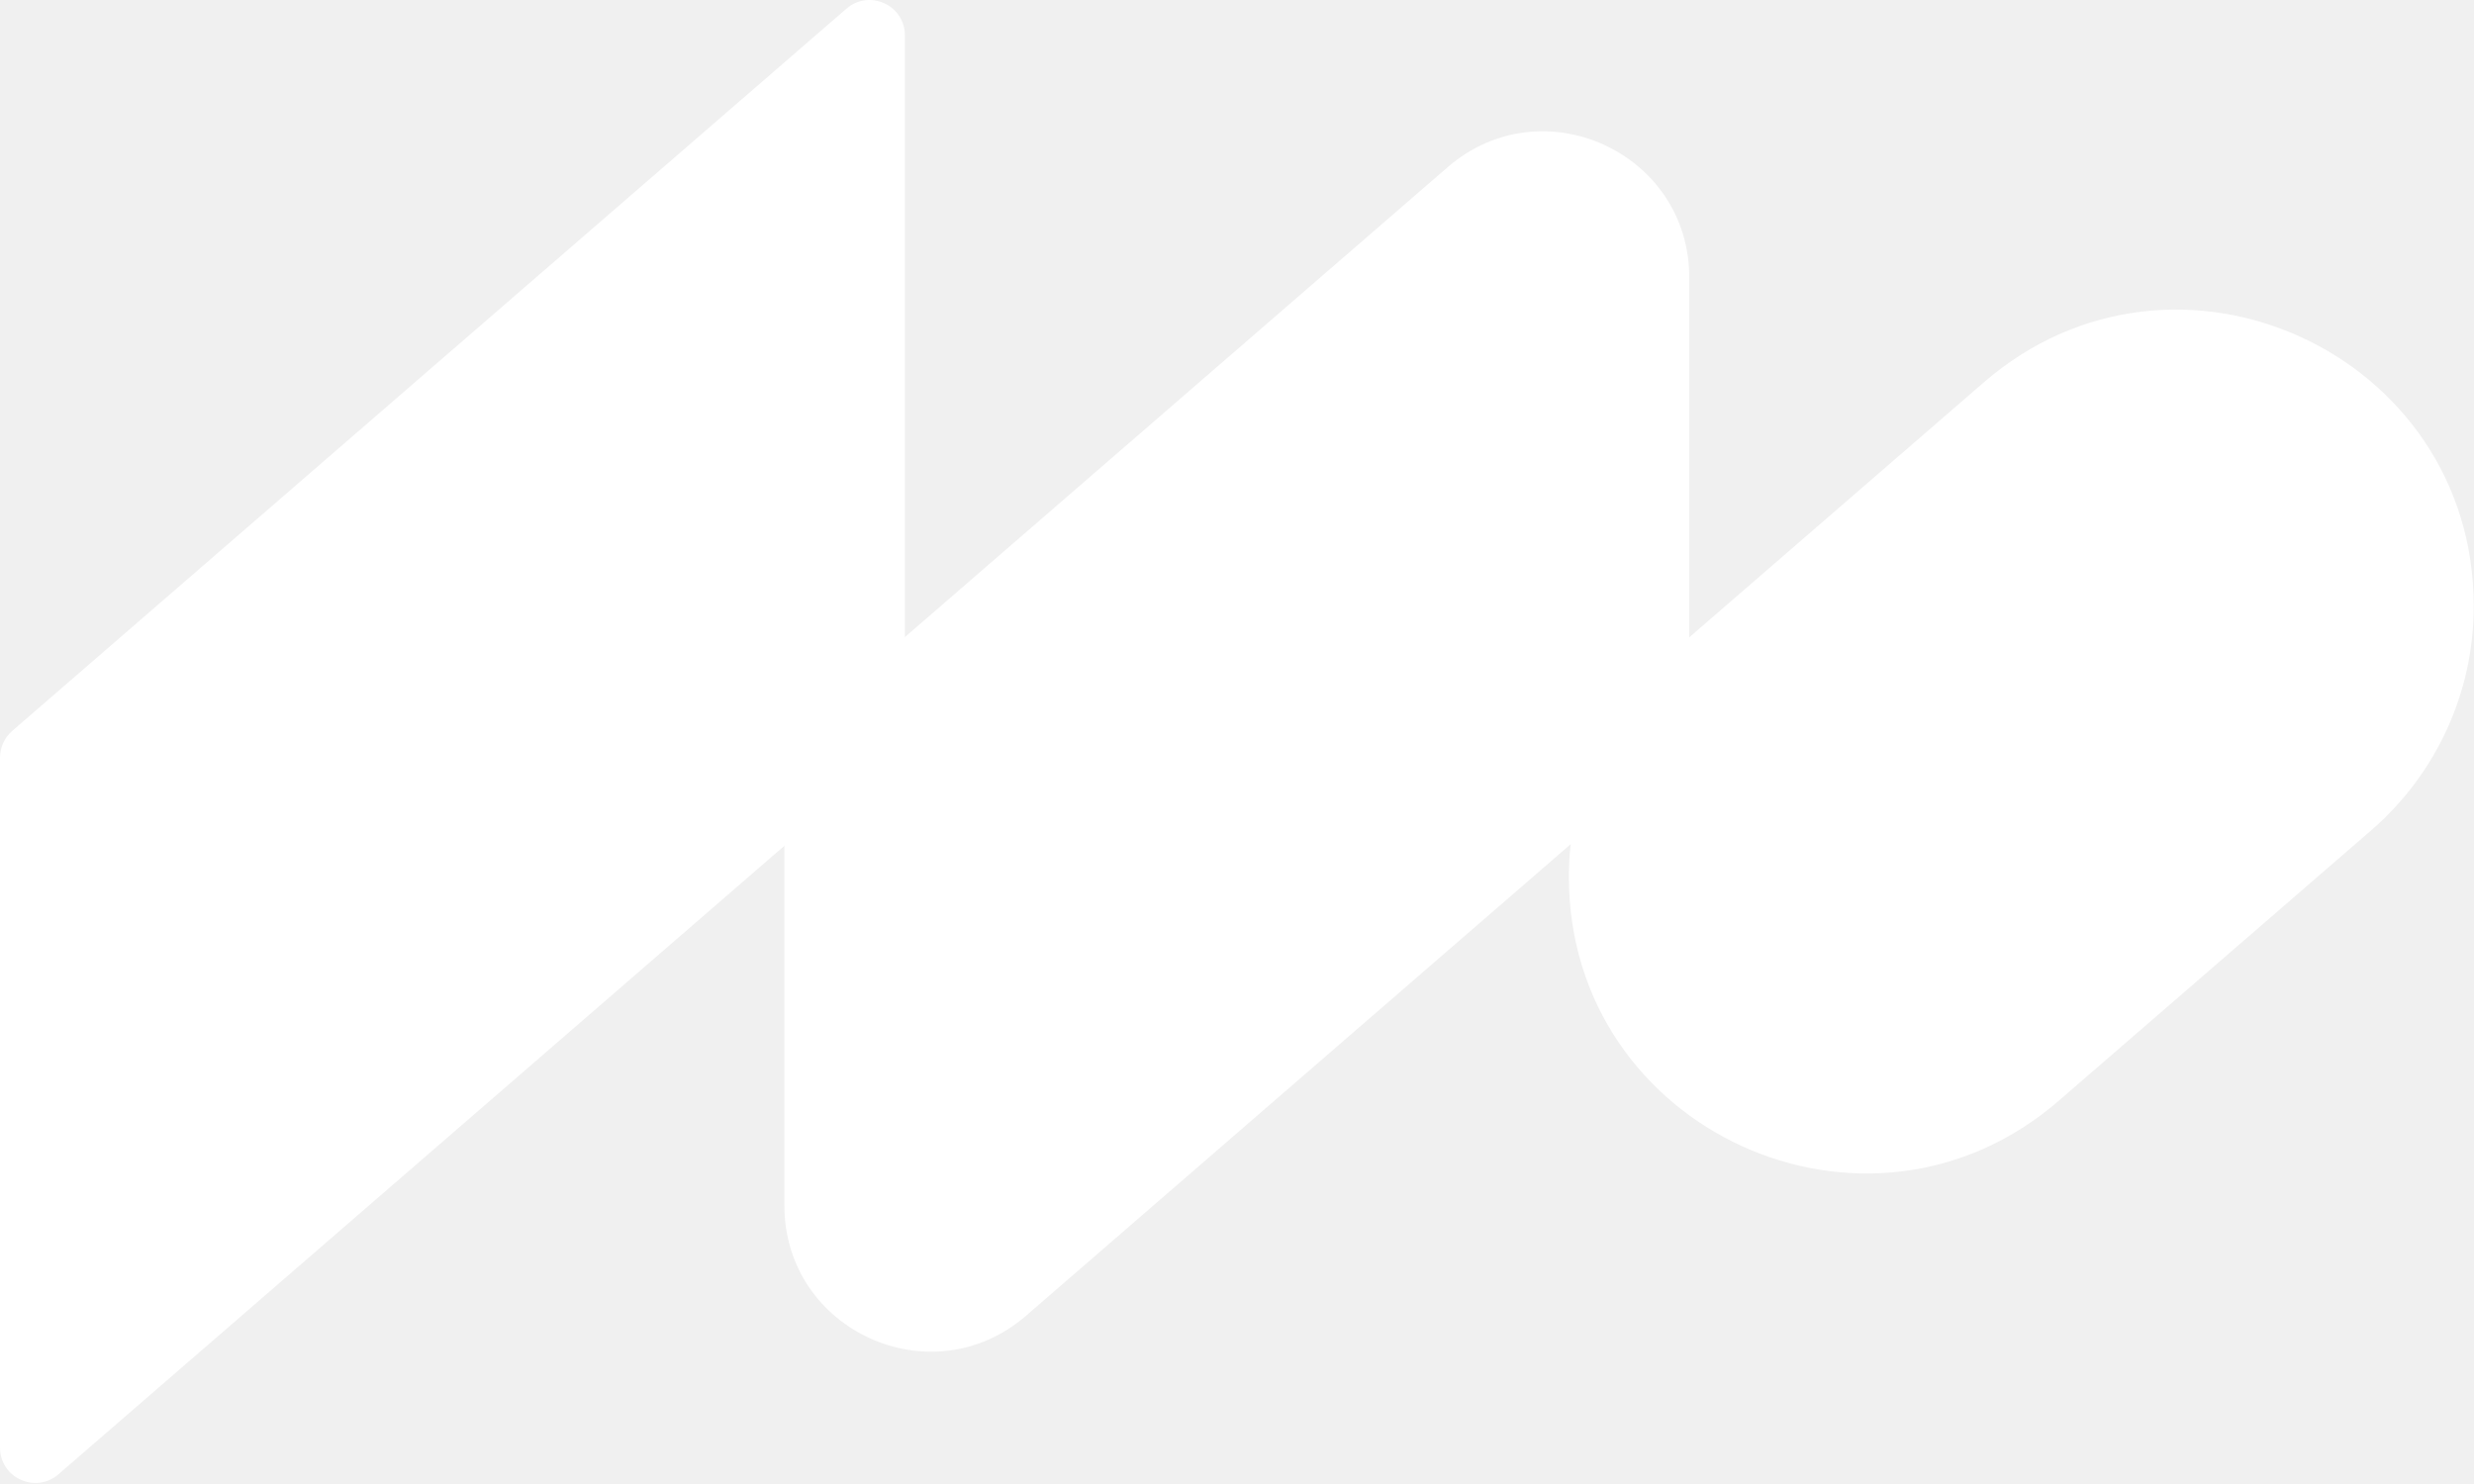
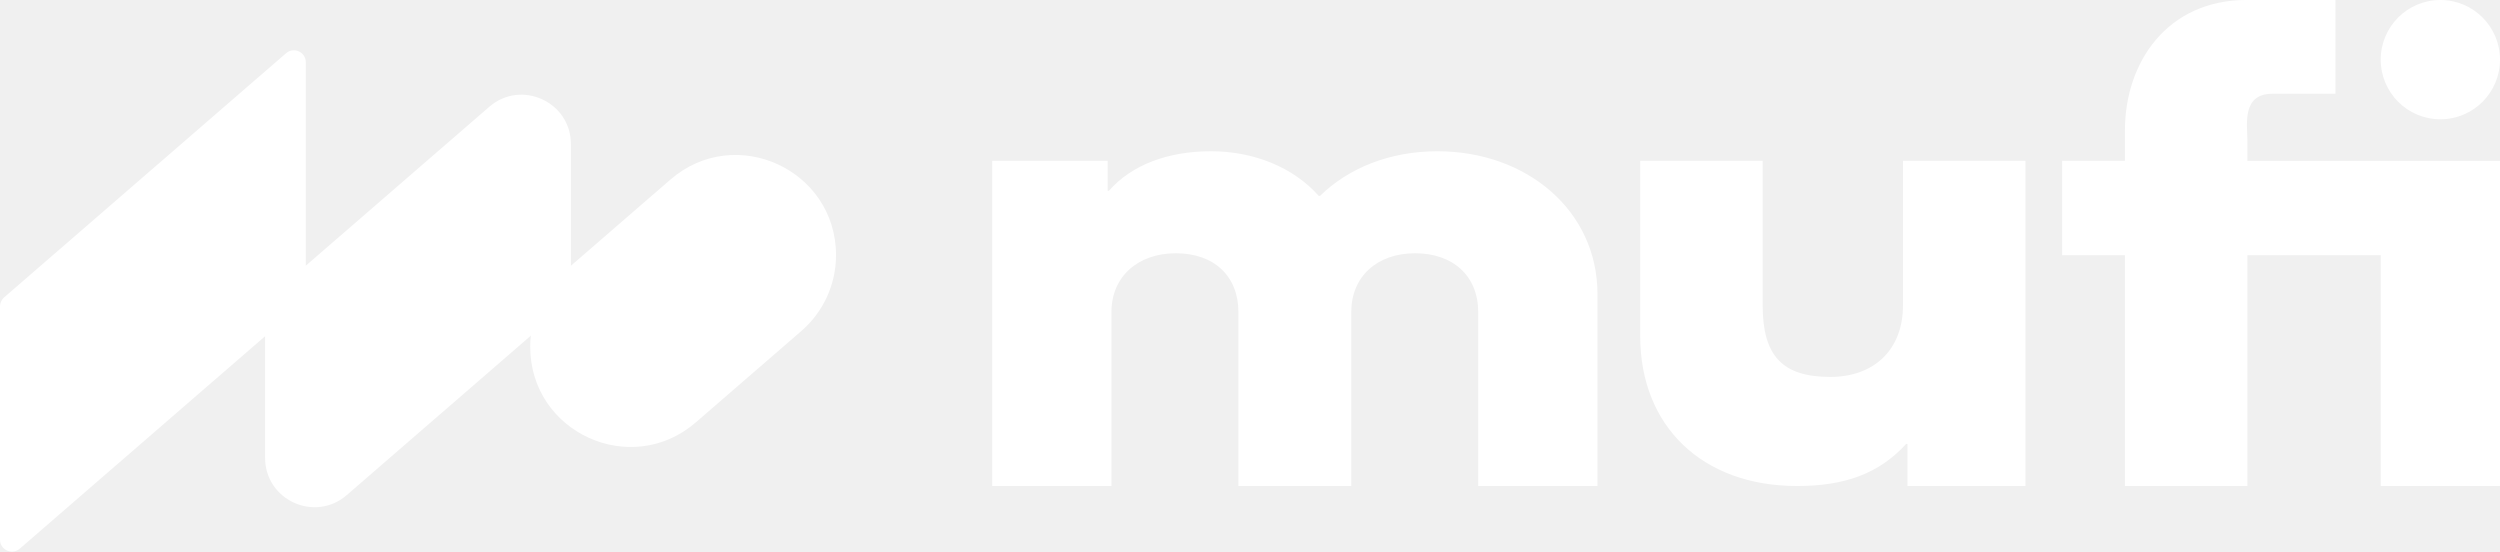
- <svg xmlns="http://www.w3.org/2000/svg" width="100%" height="100%" viewBox="0 0 875 525" version="1.1" xml:space="preserve" style="fill-rule:evenodd;clip-rule:evenodd;stroke-linejoin:round;stroke-miterlimit:2;">
-   <g>
-     <path d="M277.417,285.901l-0,140.542c-0,44.25 52,68 85.458,39.042l216.75,-187.709c11.333,-9.791 17.833,-24.041 17.833,-39.041l0,-140.542c0,-44.25 -52,-68 -85.458,-39.042l-216.75,187.709c-11.333,9.791 -17.833,24.041 -17.833,39.041Z" style="fill:#fff;fill-rule:nonzero;" />
-     <path d="M554.875,310.193c0,89.75 105.5,137.958 173.333,79.167l110.542,-95.709c22.958,-19.916 36.167,-48.791 36.167,-79.166c-0,-89.75 -105.5,-137.959 -173.334,-79.167l-110.541,95.708c-22.959,19.917 -36.167,48.792 -36.167,79.167Z" style="fill:#fff;fill-rule:nonzero;" />
-     <path d="M0,268.026l0,244.084c0,10.708 12.583,16.458 20.667,9.458l295.041,-255.5c2.75,-2.375 4.334,-5.833 4.334,-9.458l-0,-244.084c-0,-10.708 -12.584,-16.458 -20.667,-9.458l-295.042,255.5c-2.75,2.375 -4.333,5.833 -4.333,9.458Z" style="fill:#fff;fill-rule:nonzero;" />
+ <svg xmlns="http://www.w3.org/2000/svg" id="Layer_2" viewBox="0 0 627.91 138.55">
+   <defs>
+     <style>
+             .cls-1 {
+                 fill: #fff;
+             }
+         </style>
+   </defs>
+   <g id="Layer_1-2">
+     <g>
+       <g>
+         <g>
+           <path class="cls-1" d="M249.2,40.39h29v7.53h.32c5.77-6.57,14.9-9.93,25.63-9.93s20.67,4,27.07,11.21h.32c7.21-7.05,17.62-11.21,29.48-11.21,22.43,0,40.21,14.9,40.21,35.88v48.19h-29.96v-43.71c0-8.97-6.25-14.74-15.86-14.74s-16.02,5.93-16.02,14.74v43.71h-28.35v-43.71c0-8.97-6.09-14.74-15.7-14.74s-16.18,5.93-16.18,14.74v43.71h-29.96V40.39Z" />
+           <path class="cls-1" d="M411.96,84.42V40.39h30.76v36.34c0,12.66,4.97,17.94,16.98,17.94,11.05,0,18.26-6.89,18.26-17.94V40.39h30.76V122.07h-29.64v-10.57h-.32c-6.89,7.53-15.54,10.57-27.39,10.57-23.87,0-39.41-15.06-39.41-37.65Z" />
+           <path class="cls-1" d="M627.91,122.07h-29.96v-57.97h-33.48v57.97h-30.76v-57.97h-15.77v-23.71h15.77v-7.69c0-16.98,10.57-32.71,30.6-32.71h22.27V23.55h-15.86c-7.76,0-6.25,7.87-6.25,11.72v5.13h63.44V122.07Z" />
+         </g>
+         <circle class="cls-1" cx="612.93" cy="14.98" r="14.98" />
+       </g>
+       <g>
+         <path class="cls-1" d="M66.58,81.25v33.73c0,10.62,12.48,16.32,20.51,9.37l52.02-45.05c2.72-2.35,4.28-5.77,4.28-9.37V36.2c0-10.62-12.48-16.32-20.51-9.37l-52.02,45.05c-2.72,2.35-4.28,5.77-4.28,9.37Z" />
+         <path class="cls-1" d="M133.17,87.08h0c0,21.54,25.32,33.11,41.6,19l26.53-22.97c5.51-4.78,8.68-11.71,8.68-19h0c0-21.54-25.32-33.11-41.6-19l-26.53,22.97c-5.51,4.78-8.68,11.71-8.68,19Z" />
+         <path class="cls-1" d="M0,76.96v58.58c0,2.57,3.02,3.95,4.96,2.27l70.81-61.32c.66-.57,1.04-1.4,1.04-2.27V15.64c0-2.57-3.02-3.95-4.96-2.27L1.04,74.69c-.66,.57-1.04,1.4-1.04,2.27Z" />
+       </g>
+     </g>
  </g>
</svg>
